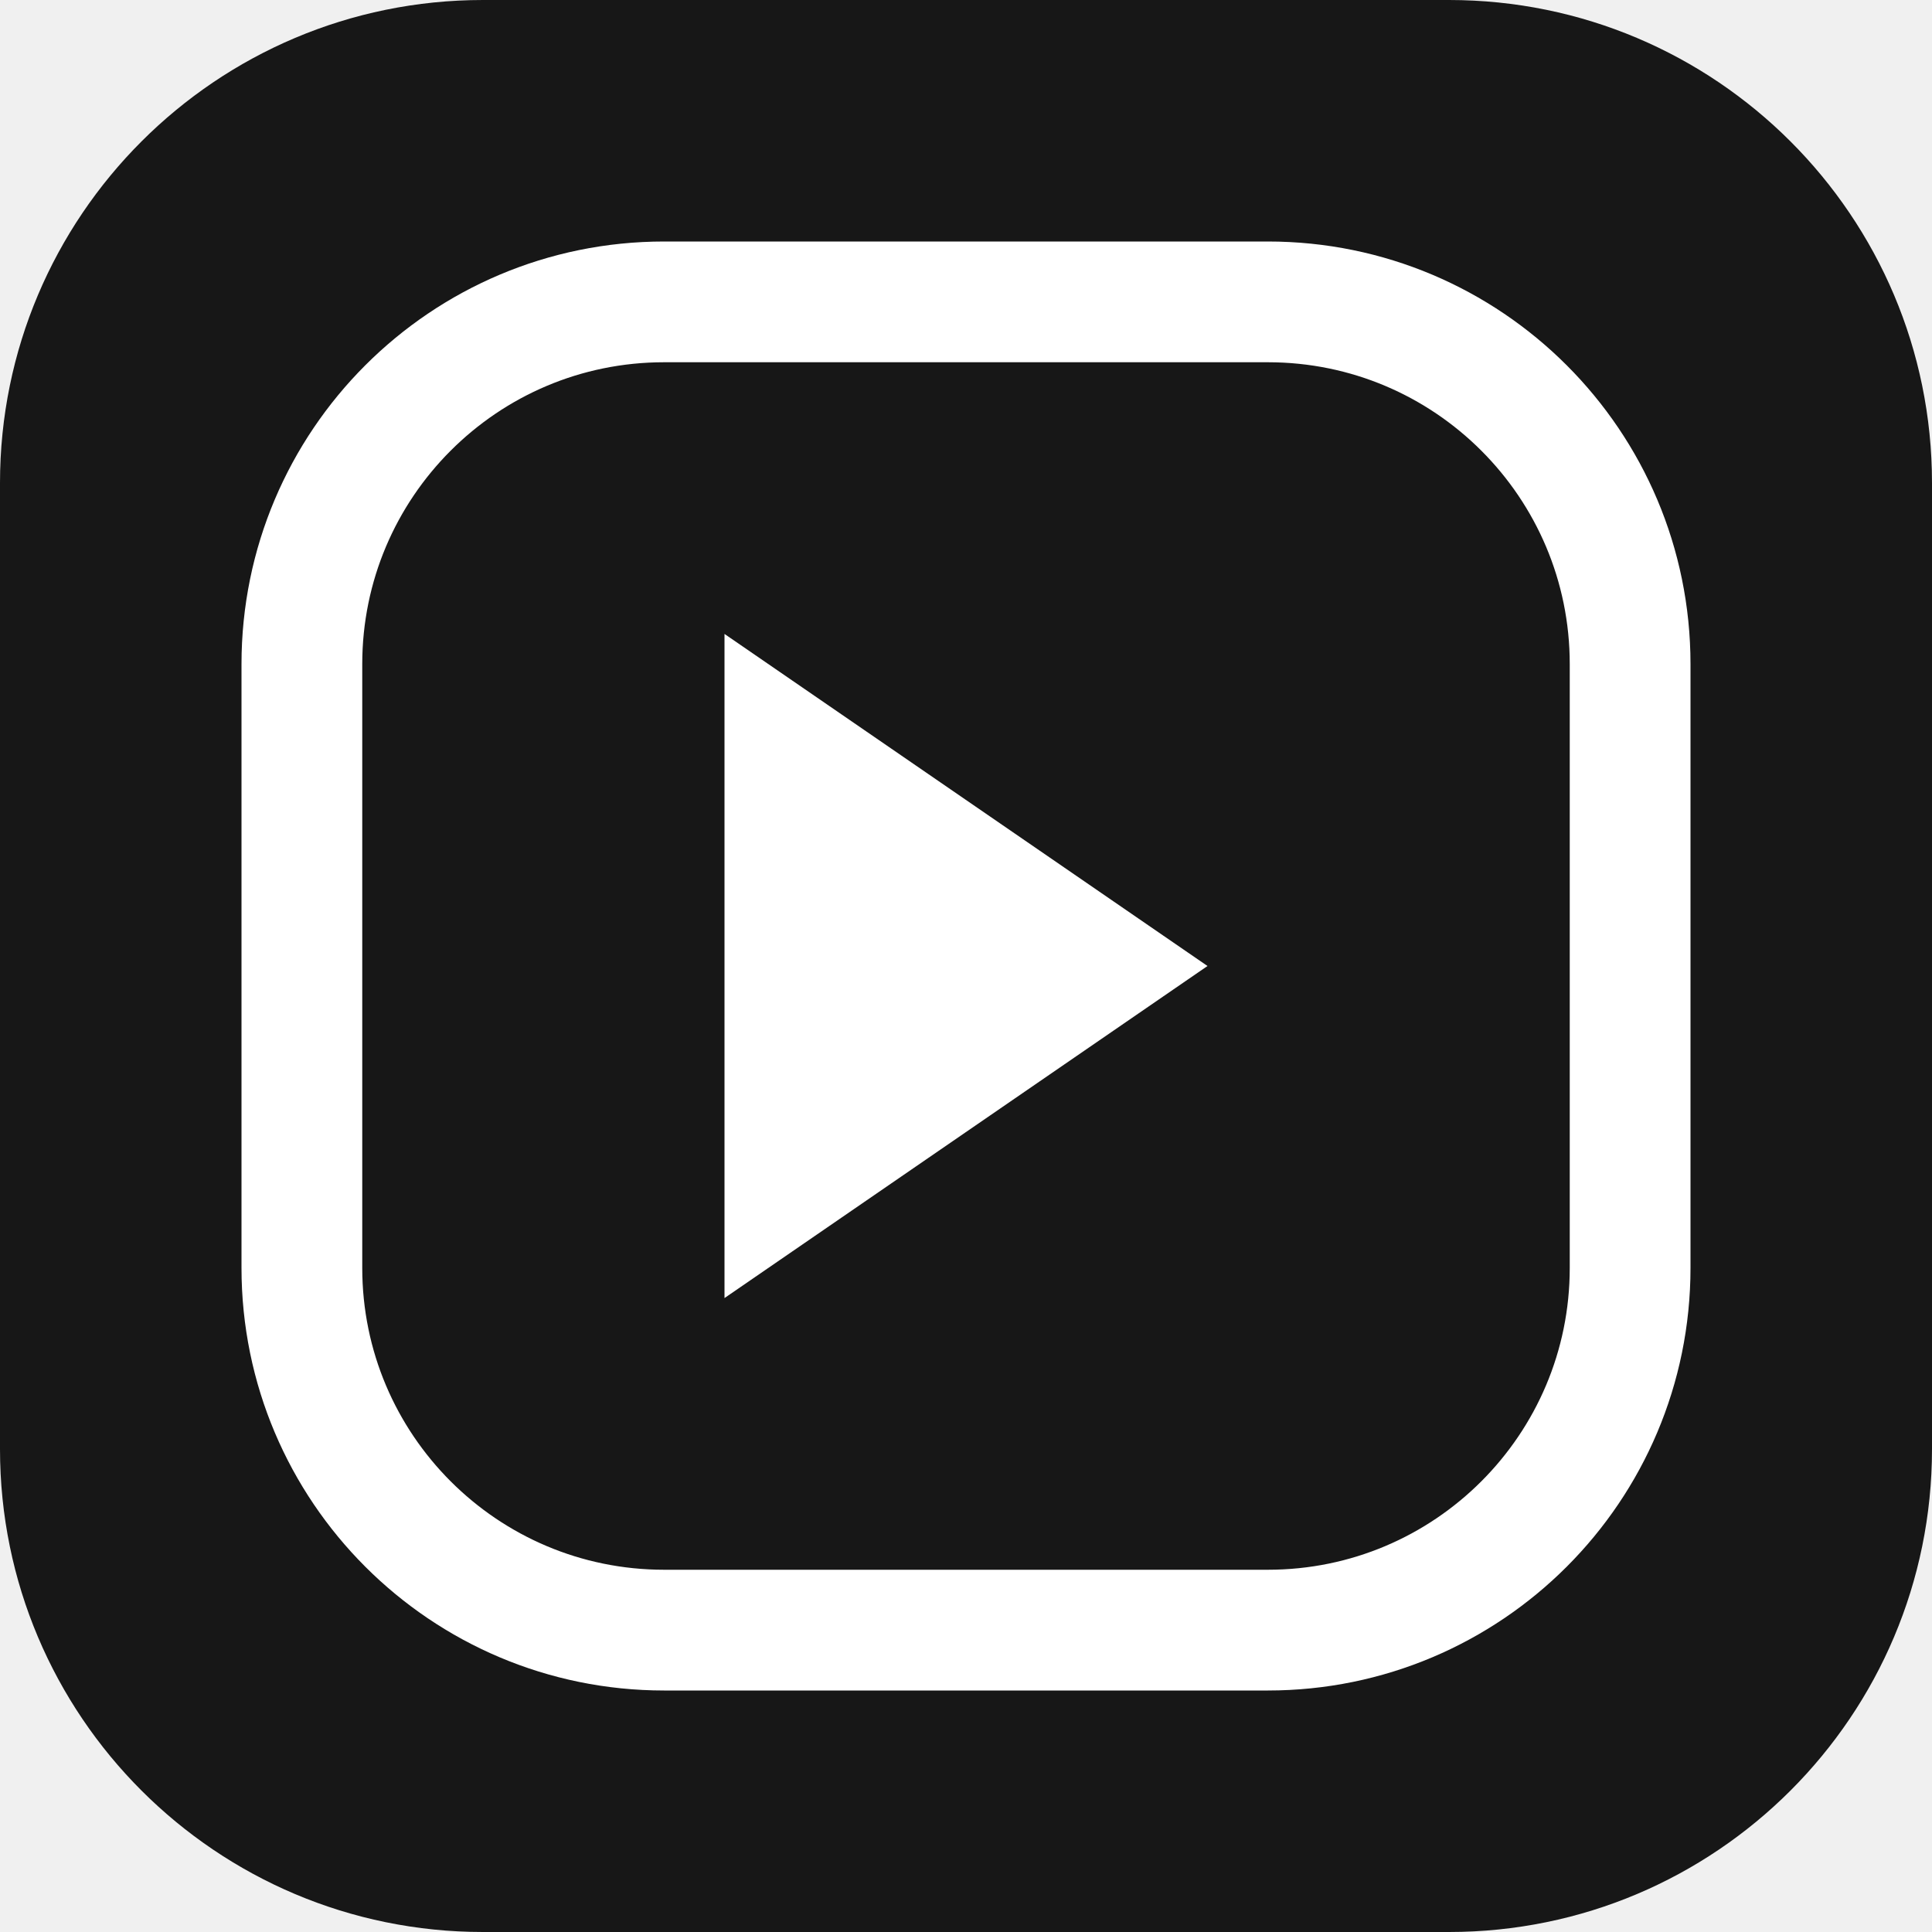
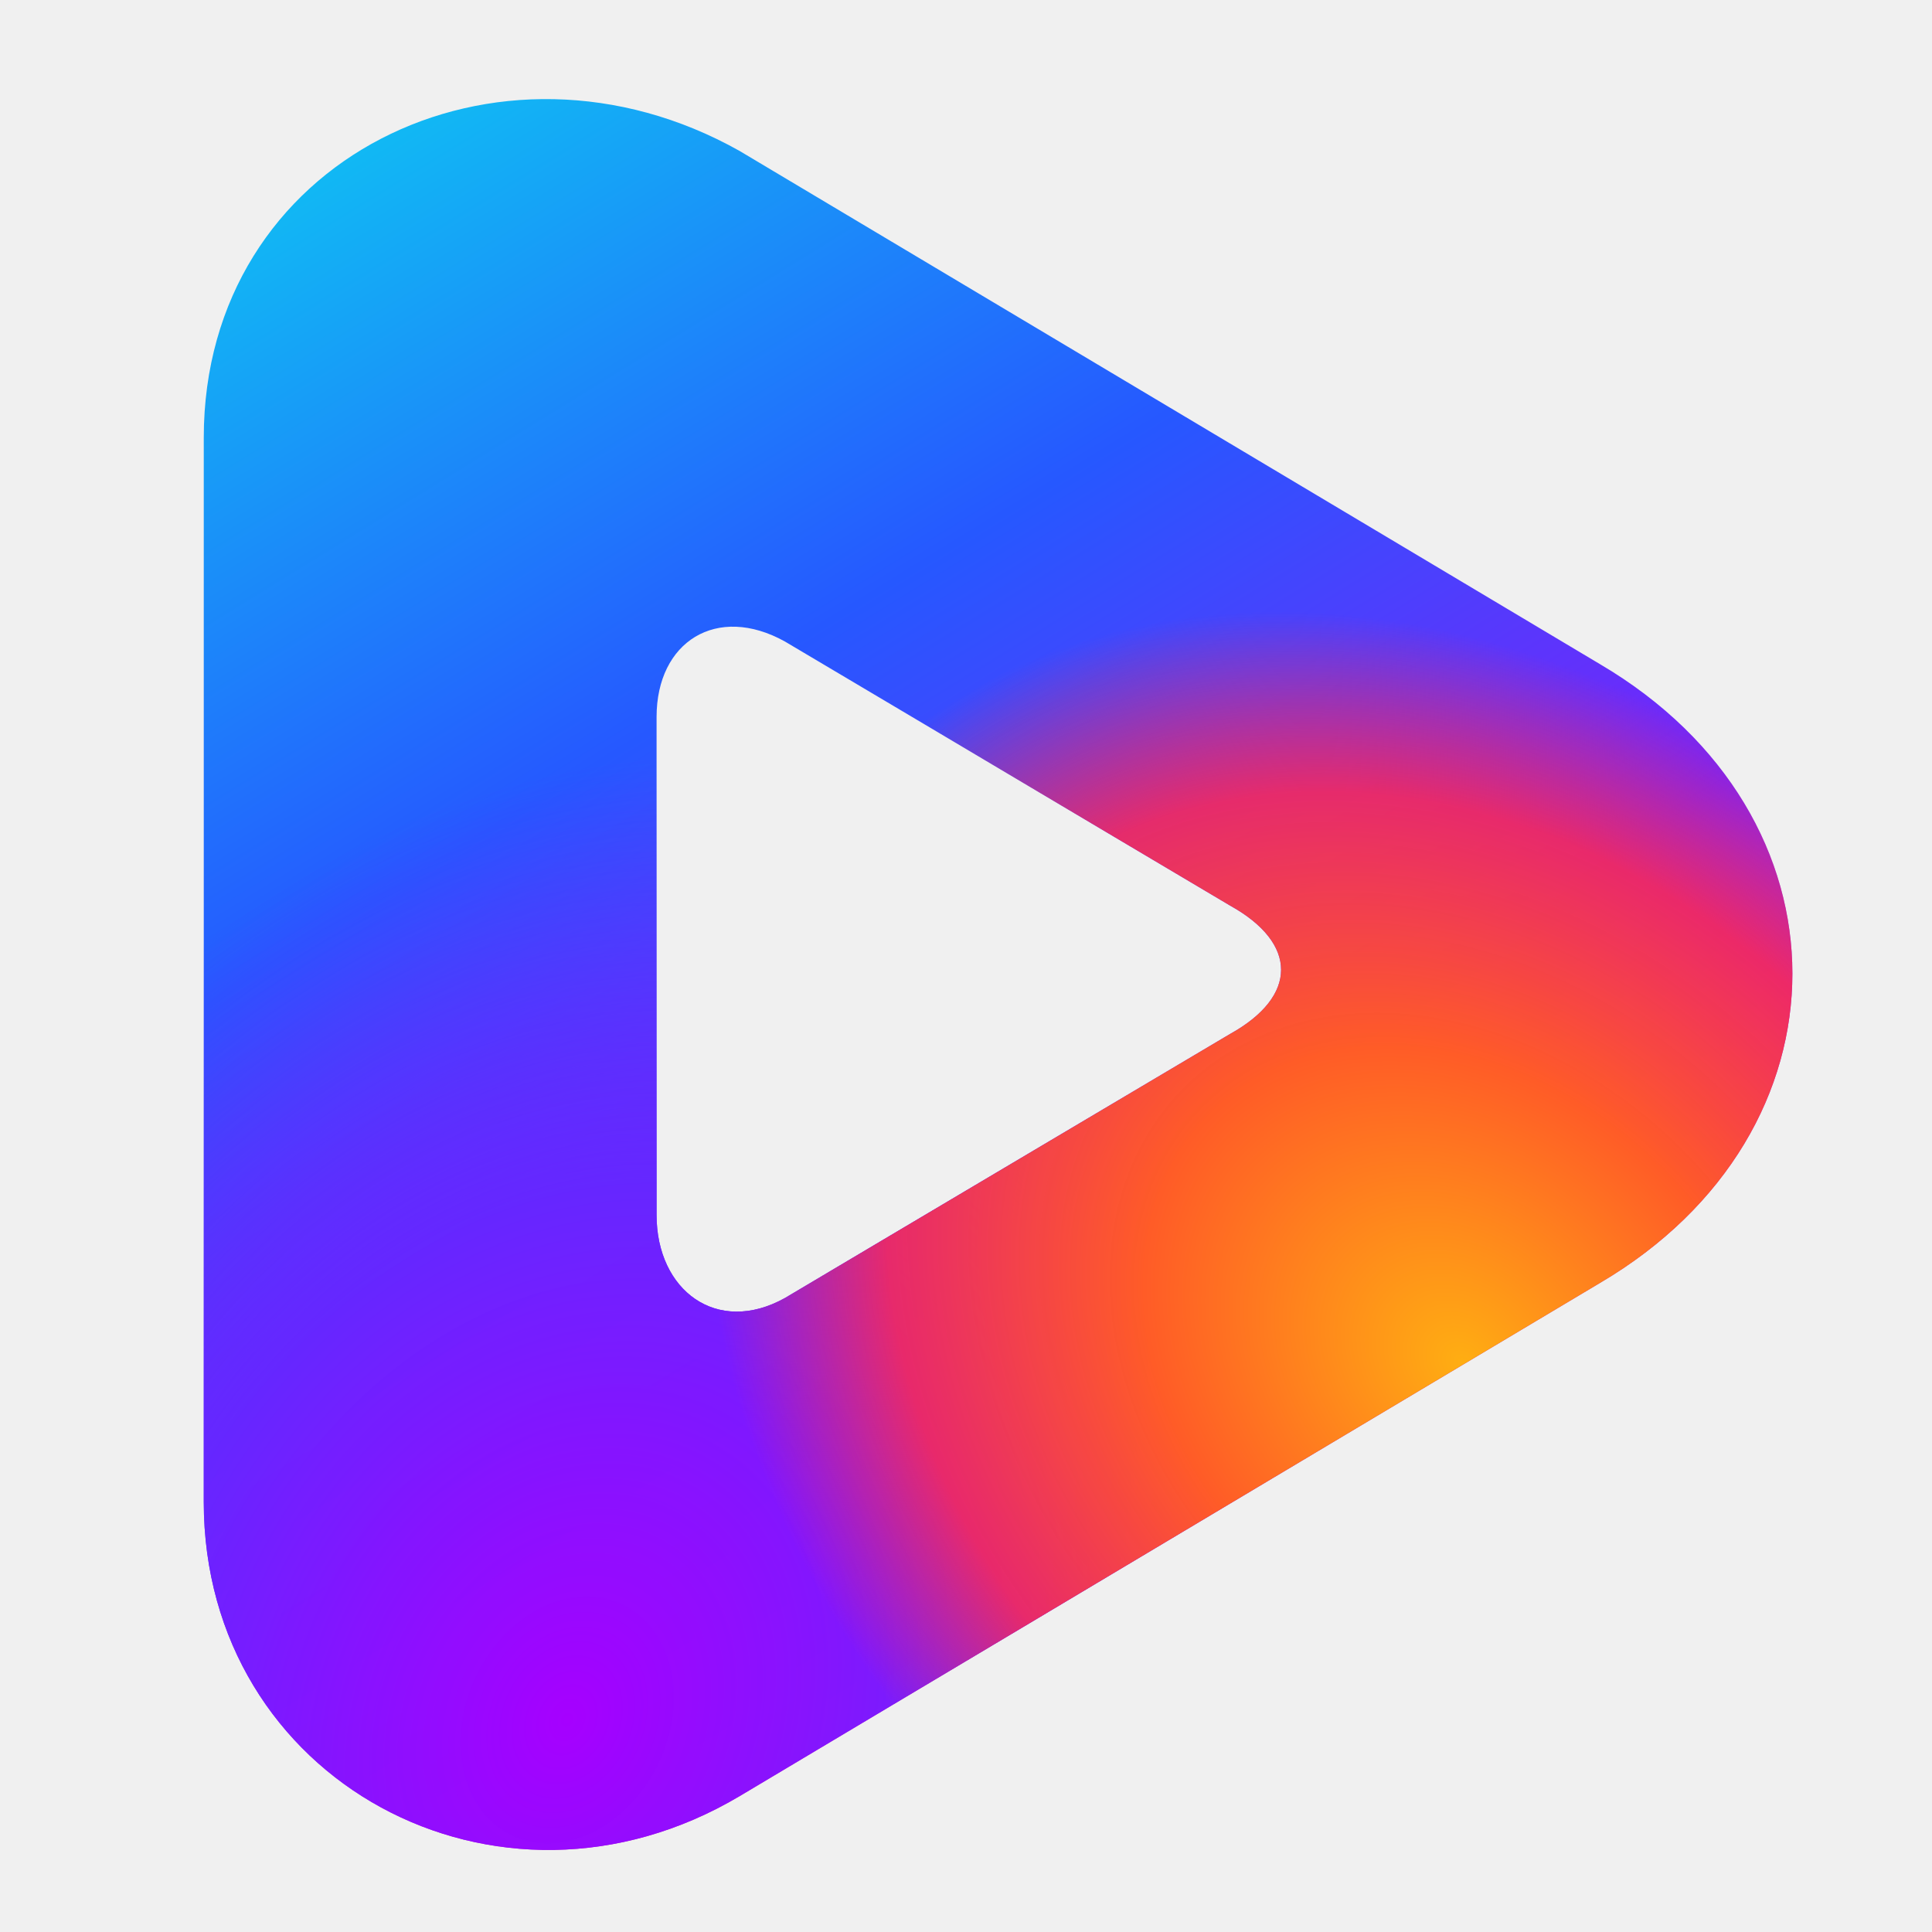
- <svg xmlns="http://www.w3.org/2000/svg" viewBox="0 0 32 32" fill="none">
-   <rect width="32" height="32" rx="8" fill="#171717" />
-   <rect x="5" y="5" width="22" height="22" rx="6" stroke="#ffffff" stroke-width="2" />
-   <path d="M12 10.5 20 16l-8 5.5v-11Z" fill="#ffffff" />
+ <svg xmlns="http://www.w3.org/2000/svg" viewBox="0 0 256 256" fill="none" role="img" aria-label="Creovly colored logo">
+   <defs>
+     <linearGradient id="base" x1="61" y1="12" x2="193" y2="226" gradientUnits="userSpaceOnUse">
+       <stop offset="0" stop-color="#11B8F4" />
+       <stop offset="0.34" stop-color="#2658FF" />
+       <stop offset="0.66" stop-color="#7922FA" />
+       <stop offset="1" stop-color="#FD238D" />
+     </linearGradient>
+     <radialGradient id="warm" cx="0" cy="0" r="1" gradientTransform="translate(194 180) rotate(-137) scale(111 87)" gradientUnits="userSpaceOnUse">
+       <stop offset="0" stop-color="#FFAE12" />
+       <stop offset="0.42" stop-color="#FF5C27" />
+       <stop offset="0.76" stop-color="#F52A5B" stop-opacity="0.9" />
+       <stop offset="1" stop-color="#F52A5B" stop-opacity="0" />
+     </radialGradient>
+     <radialGradient id="purple" cx="0" cy="0" r="1" gradientTransform="translate(75 228) rotate(-65) scale(133 105)" gradientUnits="userSpaceOnUse">
+       <stop offset="0" stop-color="#A600FF" />
+       <stop offset="0.56" stop-color="#6626FF" stop-opacity="0.94" />
+       <stop offset="1" stop-color="#6526FF" stop-opacity="0" />
+     </radialGradient>
+     <path id="shape" fill-rule="evenodd" d="M 27 58 C 27 21 66 2 98 20 L 212 88 C 246 108 246 150 212 170 L 98 238 C 66 257 27 236 27 199 Z M 87 95 L 87 161 C 87 171 95 177 104 172 L 163 137 C 172 132 172 125 163 120 L 104 85 C 95 80 87 85 87 95 Z" />
+     <clipPath id="ring">
+       <use href="#shape" />
+     </clipPath>
+   </defs>
+   <use href="#shape" fill="url(#base)" />
+   <g clip-path="url(#ring)">
+     <rect width="256" height="256" fill="url(#purple)" />
+     <rect width="256" height="256" fill="url(#warm)" />
+   </g>
</svg>
